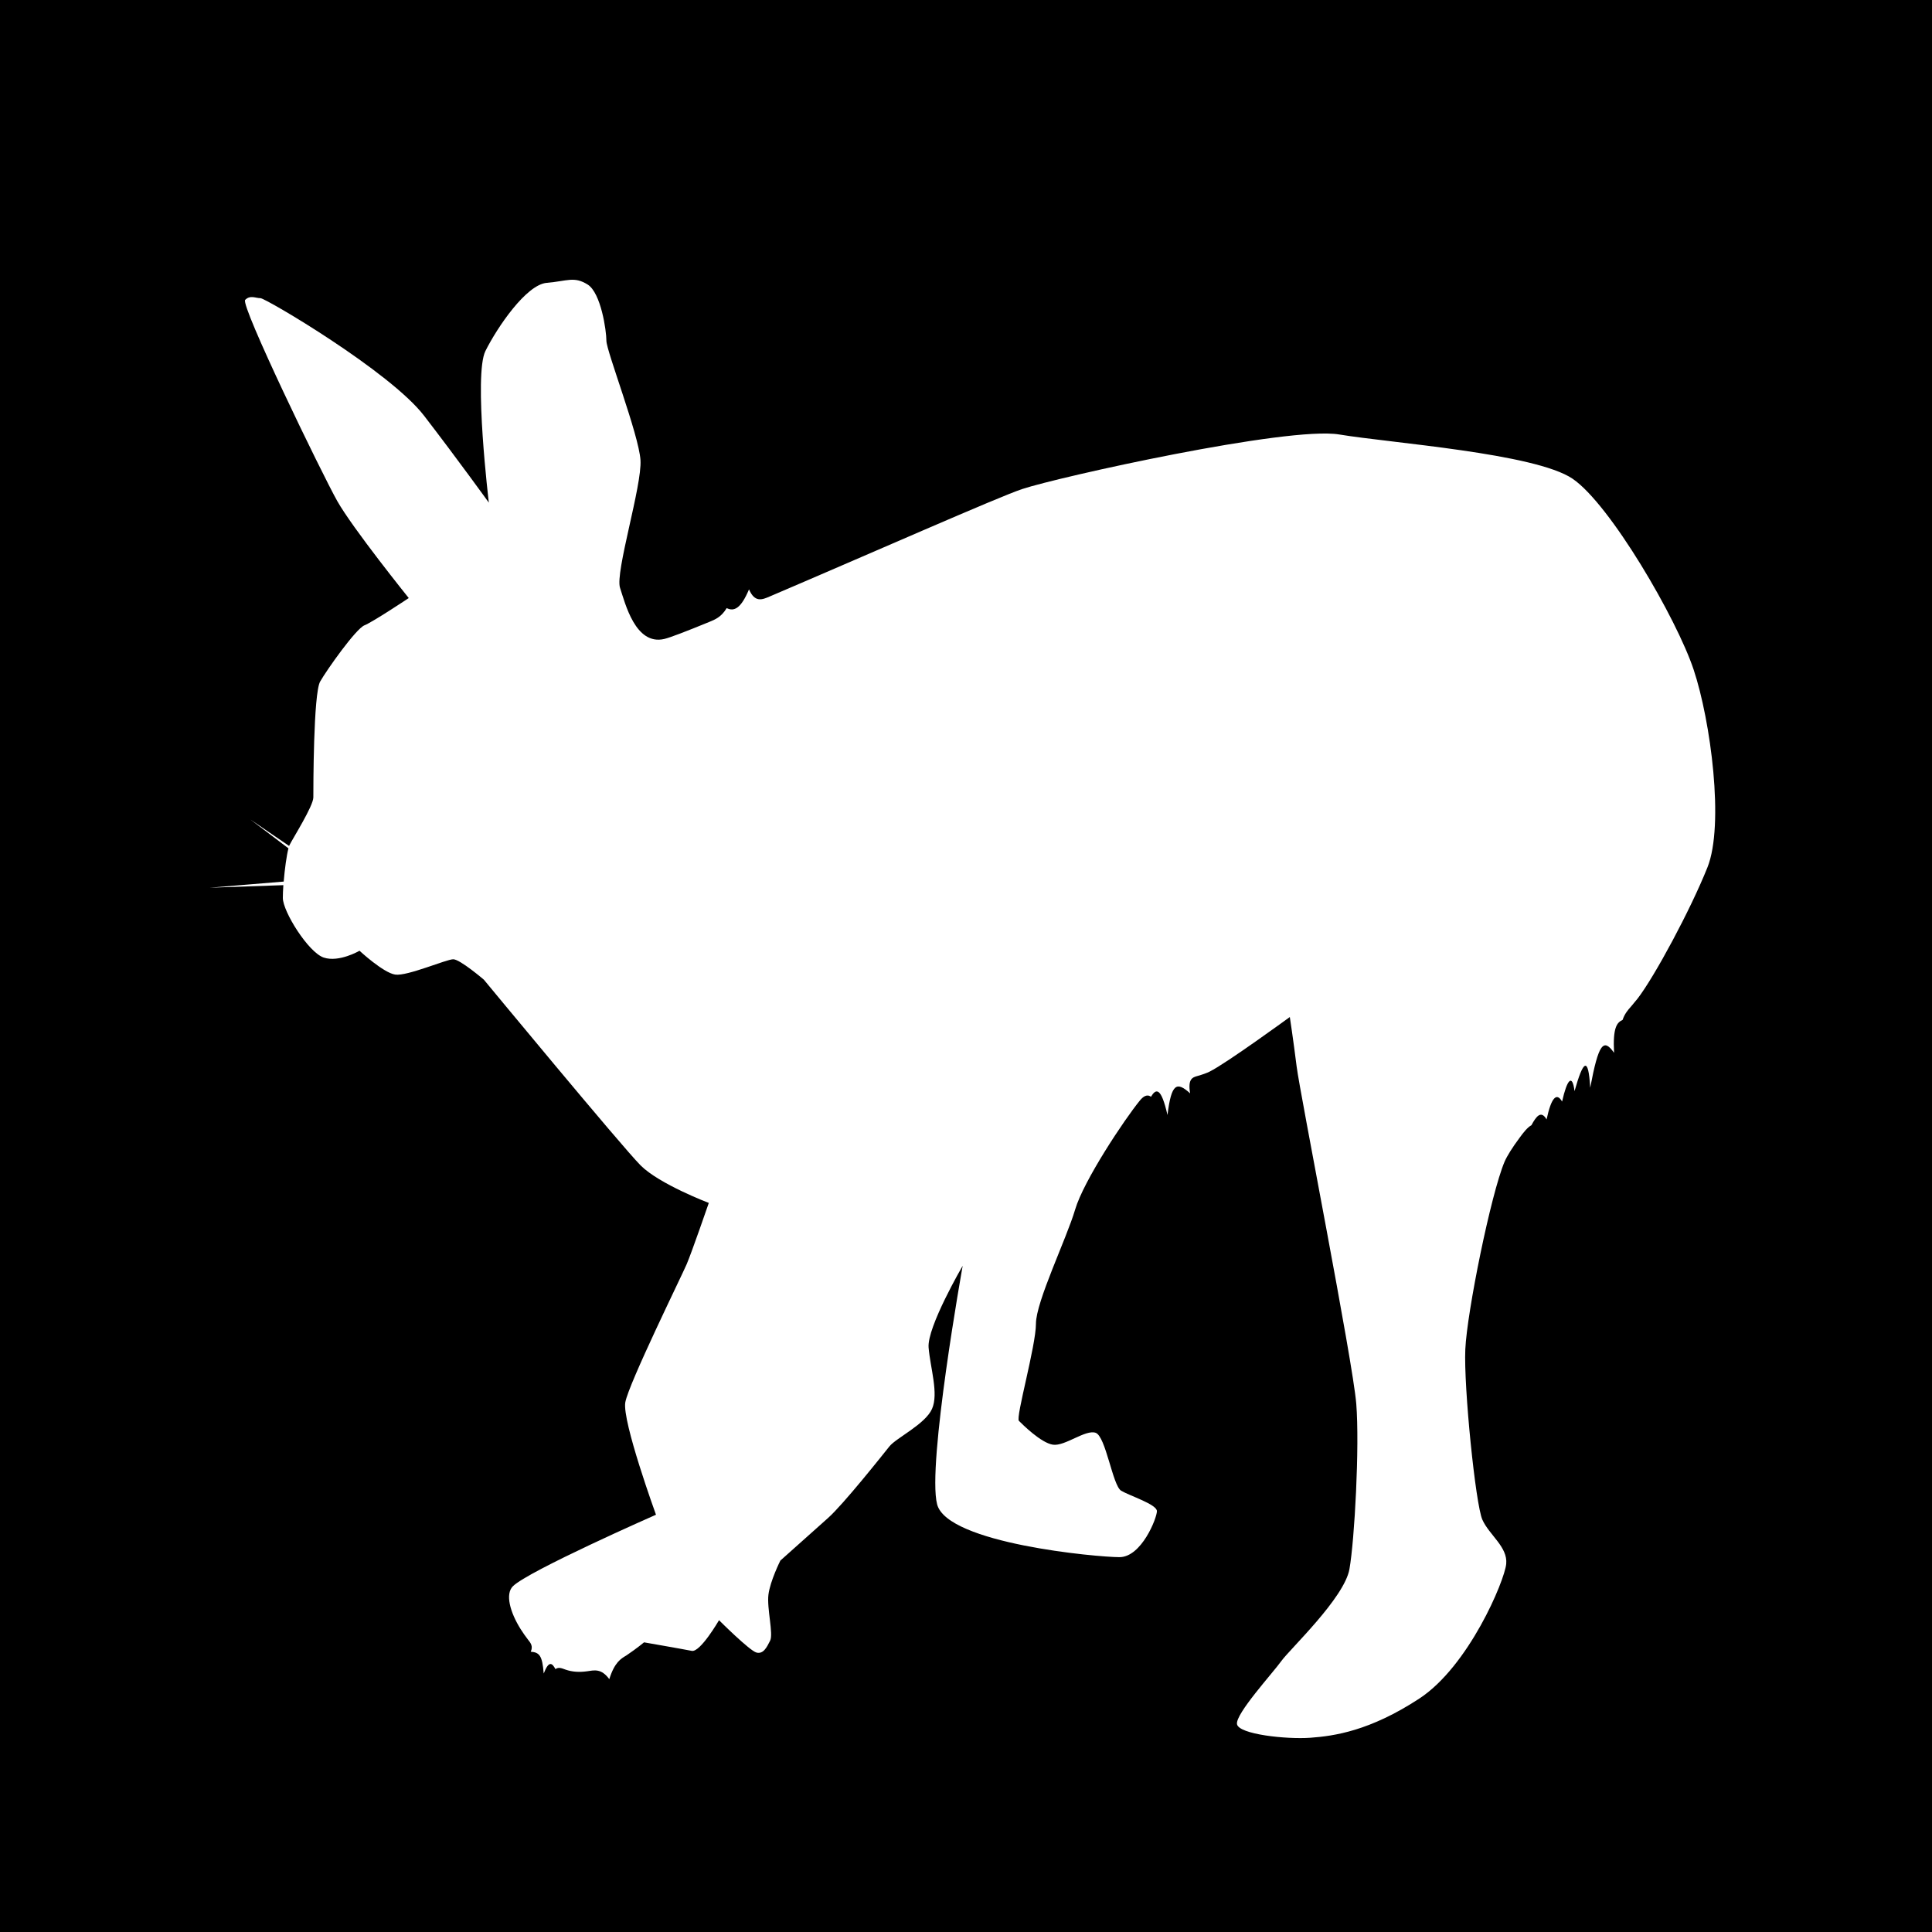
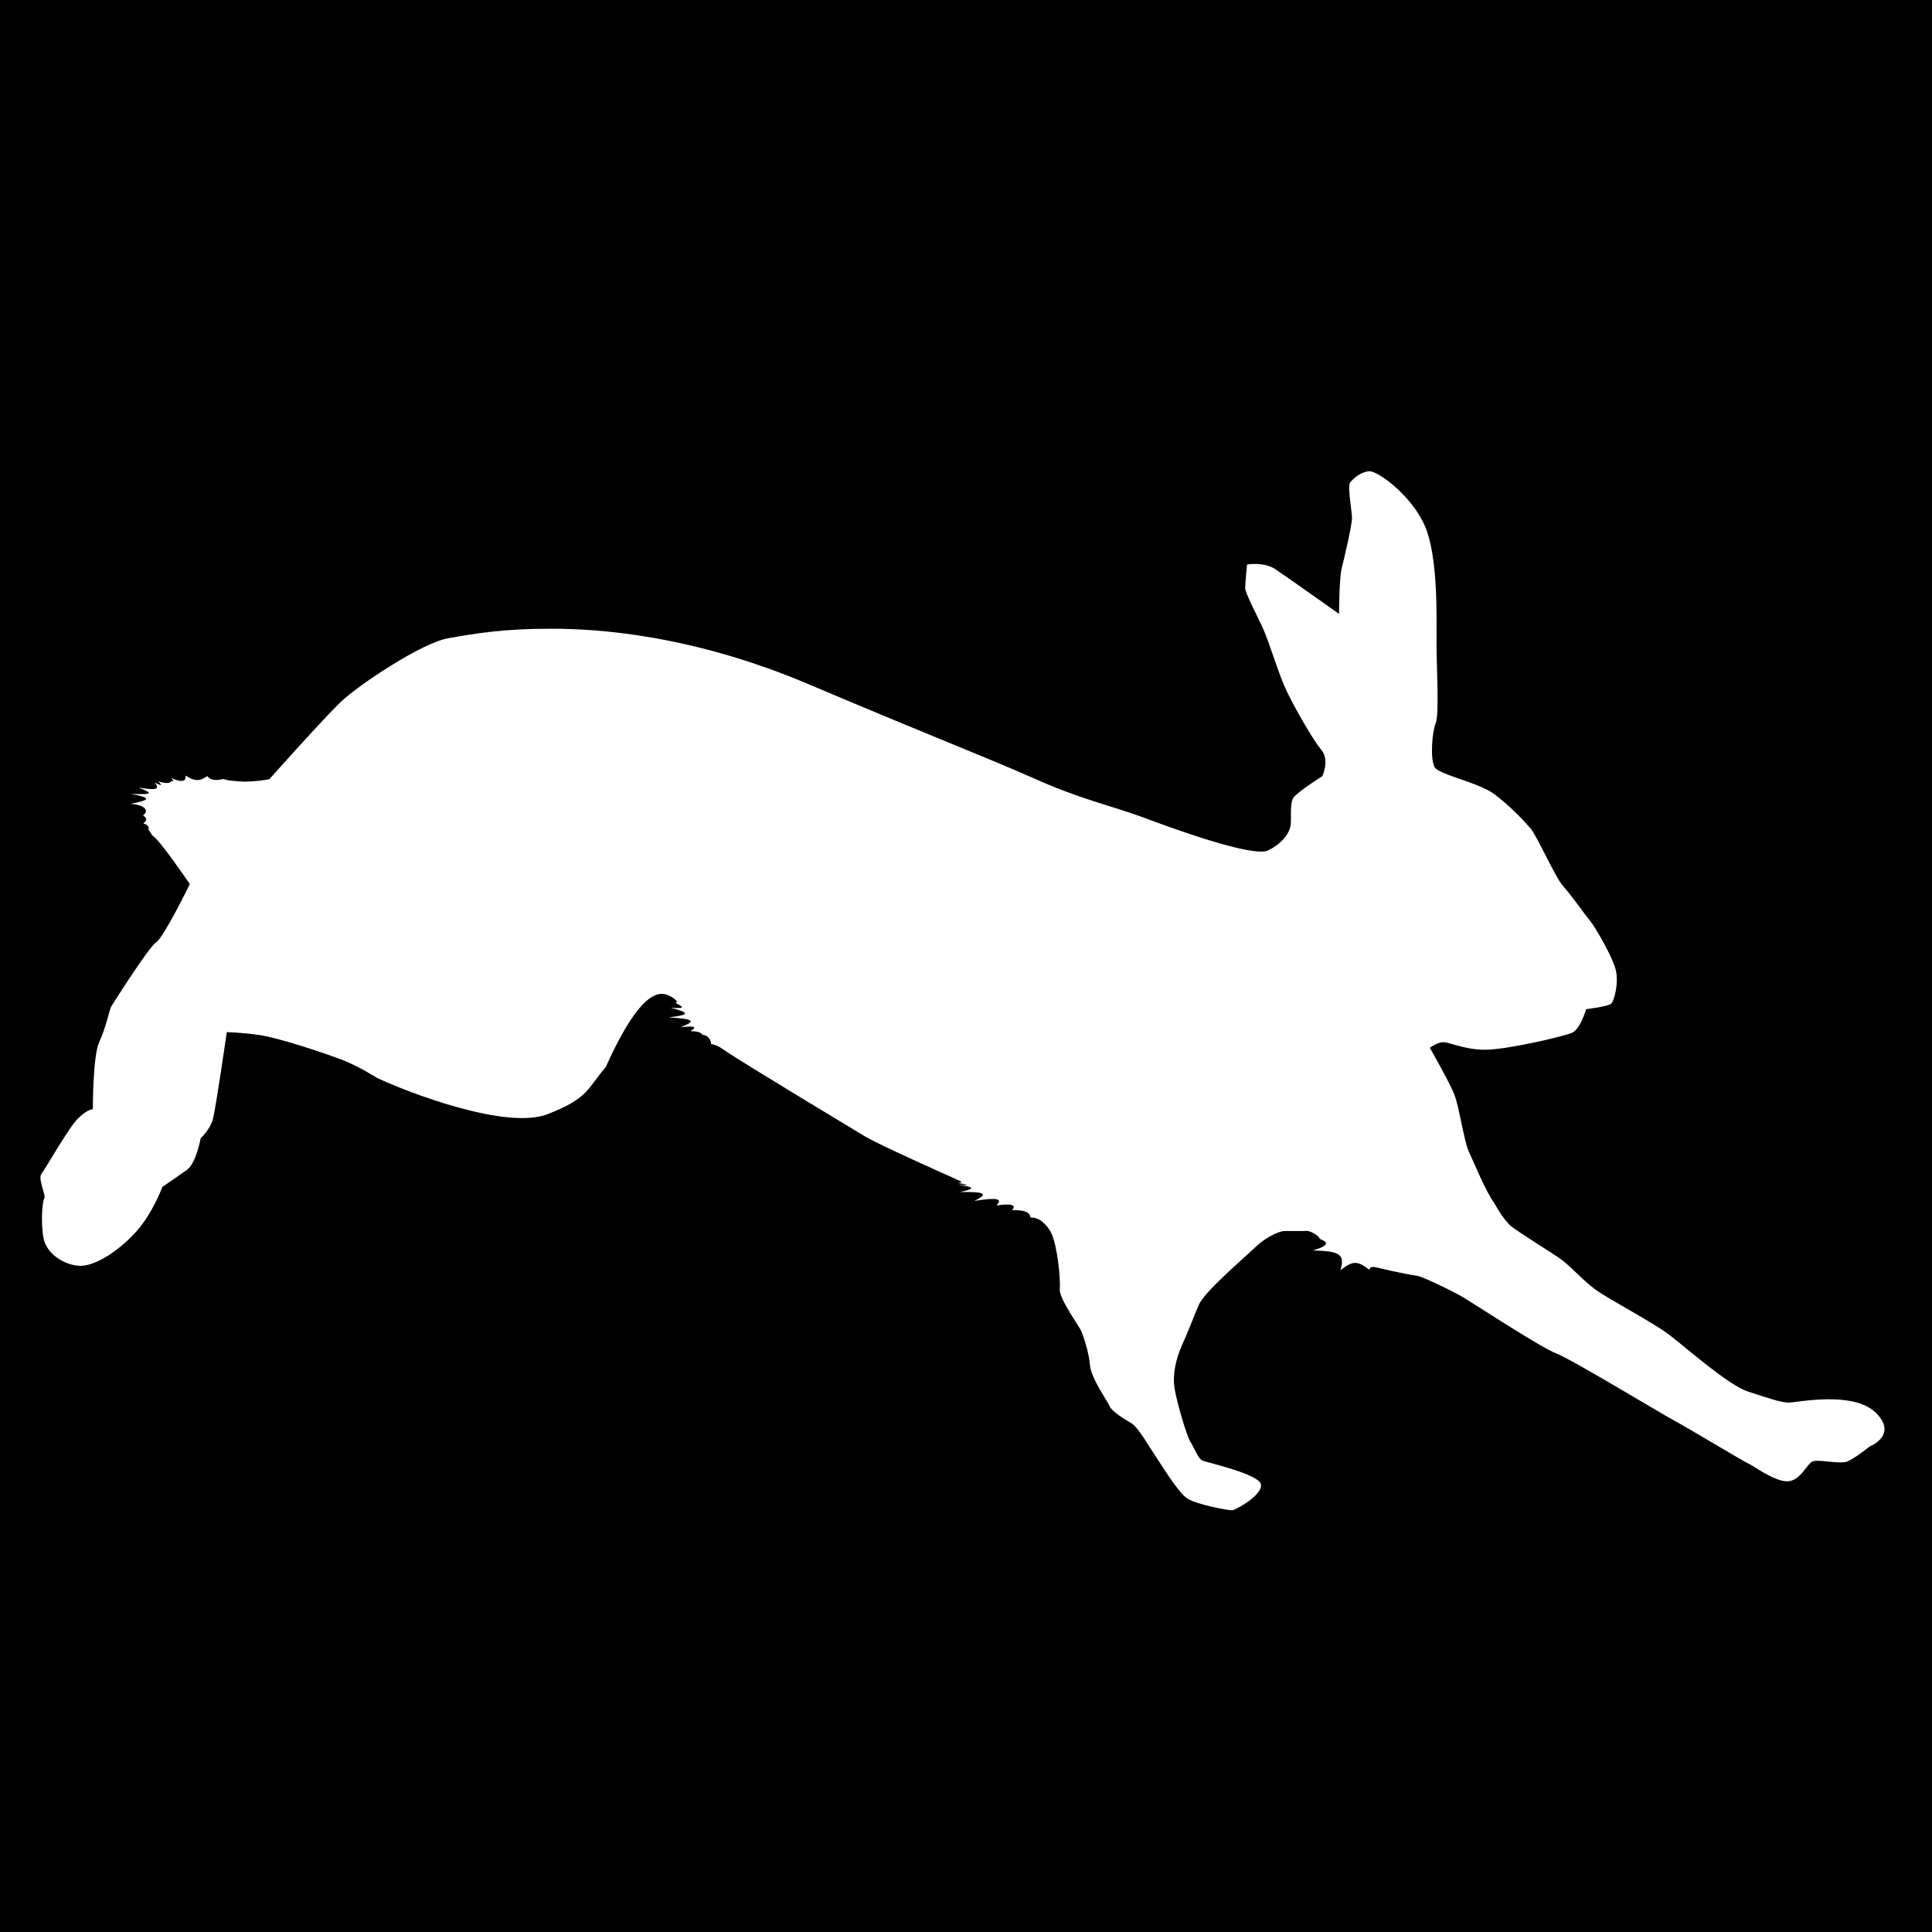
<svg xmlns="http://www.w3.org/2000/svg" version="1.2" baseProfile="tiny" id="Ebene_1" x="0px" y="0px" width="1133.9px" height="1133.9px" viewBox="0 0 1133.9 1133.9" xml:space="preserve">
  <rect width="1133.9" height="1133.9" />
-   <path fill="#FFFFFF" d="M994,393c-10-30-49-97-71-112s-107-21-137-26s-165,25-186,32c-13.7,4.5-91.1,38.7-148.3,63.1  c-4.4,1.9-8.7,3.7-12.1-4.2c-4.8,11.4-8.8,13.1-13.1,11c-3.2,5.3-6.8,6.7-10.2,8.1c-13.4,5.5-23,9.2-26.4,10c-17,4-23-21-26-30  s13-60,12-75s-20-64-20-70s-3.2-28.1-11-33c-8-5-12-2-24-1s-29,26-36,40s2,89,2,89s-18-25-38-51s-93-69-96-69s-6-2-9,1  s45,102,54,118s42,57,42,57s-21,14-26,16s-22,26-26,33s-4,63-4,68s-12,24-14,28c-0.1,0.1-0.1,0.3-0.2,0.5L147,481l22.3,16.9  c-1.1,4.1-2.2,12.3-2.8,19.5L123,521l43.3-1.5c-0.2,2.9-0.3,5.6-0.3,7.5c0,8,15,32,24,35s21-4,21-4s14,13,21,14s30-9,34-9  s18,12,18,12s81,98,92,109s40,22,40,22s-10,29-13,36s-34,70-36,81s18,66,18,66s-75,33-84,42c-4.5,4.5-1.8,15,4.6,25.2  c1.3,2,2.7,4.1,4.2,6c1.6,2,3.2,3.9,1.7,7.2c5,0.4,6.8,2.1,7.6,12.8c3-7.7,4.9-6.3,6.9-2.6c1.9-1.4,3.9-0.4,5.9,0.3  c4,1.4,8.2,1.6,12.5,1s8.4-1.9,13.2,4.6c3.1-9.9,6.8-12,10-13.9c3.1-2.1,5.7-4,7.5-5.4c1.8-1.4,2.9-2.3,2.9-2.3s23,4,28,5  s16-18,16-18s18,18,22,19s6-3,8-7s-2-19-1-27s7-20,7-20s19-17,28-25s32-37,36-42s21-13,25-22s-1-24-2-36s20-48,20-48s-21,117-15,140  s94,31,107,31s22-23,22-27s-16-9-21-12s-9-32-15-34s-18,8-25,7s-18-12-20-14s10-44,10-57s18-50,23-67s29-53,38-64  c1.8-2.2,4.1-4,6.5-2.2c2.9-4.8,5.9-6,9.7,10.7c2.3-18.8,5.5-19.7,13.3-12.7c-1.5-8.6,1.5-9.4,4.3-10.2s5.2-1.6,7.2-2.6  c10-5,47-32,47-32s2,13,4,29s33,173,35,198s-1,80-4,97s-35,47-40,54s-27,31-26,37s29,9,43,8s35-4,64-23s50-69,51-79s-10-17-14-26  s-11-78-10-100s15-91,23-110c1.5-3.5,4.6-8.4,8.9-14.2c2.1-2.9,4.6-6.1,6.9-7.3c2.9-5.4,5.7-8.9,8.9-3.4c2.7-12.6,5.8-16.2,9.1-10.5  c2.9-13,6-16.6,7.3-6.1c5-17.7,8.1-21.2,9.2-2c4.9-26,7.8-29.3,14-20.5c-0.8-14.9,1.7-17.8,5-19.3c1.2-3.6,3.2-5.9,4.9-7.8  c1.7-2,3-3.6,3.9-4.7c10-13,31-52,41-77S1004,423,994,393z" />
+   <path fill="#FFFFFF" d="M754,722.5c-3.9,0-11.8,4.4-16.5,8.8c-9.3,8.8-30.8,27-34,34.7c-3.3,7.7-6,15.2-9.7,23.3  c-3.6,8-5.7,17.4-4.5,25.1c1.1,7.7,7.2,28.6,9.4,31.9c2.2,3.3,4.4,9.9,7.2,11S738.3,865,740,871c1.7,6-14.8,15.4-17,15.4  c-2.2,0-20.9-3.3-26.4-7.1c-5.5-3.8-15.4-20.3-18.8-25.3s-9.9-16.5-13.8-18.7c-3.9-2.2-11.6-7.1-12.7-9.9s-11-16.5-11.6-24.2  c-0.6-7.7-3.9-17-5-19.8s-13.2-19.2-12.7-24.7c0.5-5.5-1.3-25.3-5-33c-0.9-2-2.3-3.8-4.1-5.6c-1.7-1.7-3.8-3.4-8.2-3.6  c-0.2-2.9-2.7-4.3-10.7-4.3c2.7-2.8,0-4.1-9.2-2.7c3.7-3.8,1-4.9-12.9-2.7c8.6-4.3,6.1-5.4-8.5-5.2c10-2.1,7.9-3-1.3-4.2  c7.5,0.4,6.7,0,0.1-1.1c3.7-0.2,1.6-1.1-1.3-2.3c-2.2-1.1-5.1-2.4-8.4-3.8c-16.2-7.3-39-17.7-45.1-21.4c-9.9-6-68.3-41.1-81.5-49.9  c-2.2-1.5-4.4-3.4-8.6-4.2c0-1.2-0.3-2.2-1-3.1c-0.6-1-1.6-1.9-4.1-2.3c-0.6-1.3-2.7-2.1-7-2.1c3.5-2.1,4-3.4-5.8-2.3  c9.3-3.6,8.2-4.9-7-5.8c13.1-1.5,12.1-2.7,1.2-5.7c8.8,0.7,7.8-0.3,2.9-2.7c1.8-0.6-0.2-2.3-2.2-3.5s-3.9-1.9-5.9-1.9  c-11.6,0-24.2,23.7-32.9,43c-11,12.7-9.9,18.2-34.1,27.6c-24.2,9.4-81.4-12.5-100.2-21.3c0,0-11-7.1-21.5-11s-36.3-12.6-47.9-14.2  c-11.6-1.6-18.7-1.6-18.7-1.6s-6.5,45.1-8.2,51.2s-7.1,11-7.1,11s-2.7,14.9-8.2,18.7c-5.5,3.9-14.3,9.9-14.3,9.9s-6,16.5-16.5,27.5  c-10.4,11-23.6,19.3-32.4,18.8s-19.3-7.1-20.9-16.5c-1.7-9.3-0.6-21.5,0.5-23.1c1.1-1.7-3.9-11.5-1.7-14.3  c2.2-2.8,15.9-27,21.4-32.5s8.8-5.5,8.8-5.5s-0.1-31.4,3.8-39.6s6-19.3,7.1-20.9c1.1-1.7,21.9-34.7,26.3-37.5  c4.4-2.8,19.7-34.1,19.7-34.1s-18.2-26.9-22.1-28.6c0,0-0.7-1.5-2.2-3.4c0.5-1.3,0.1-2.6-3-3.7c2.4-1.6,2.1-3.1-0.2-4.7  c2.1-1.3,2.1-2.8,1-4.1c-1.1-1.2-3.4-2.2-8.2-2.6c11.7-2.4,12.5-3.5,0.1-5.9c13.2,0.6,13.2-0.3,4.5-3.7c10.7,1.8,12.6,1.1,9.6-2.9  c4.6,2.4,4.3,1.5,1.9-0.7c4.5,1.3,7,1.3,8-0.3c1.3,0.7,1.2-0.2-0.3-1.7c3.2,1.4,5.3,2,6.7,1.6c1.3,0,1.8-1,1.8-3  c5.4,3.6,8.5,3.3,12.6,0.3c2.2,2.7,5.5,2.6,9.7,1.7c1.9,0.9,4.7,1,7.1,1.2c3,0.4,6.3,0.4,9.2,0.2c5.9-0.3,10.5-1.3,10.5-1.3  s32.5-36.5,42.3-45.7c9.9-9.4,46.8-34.2,62.6-37c15.9-2.8,31.9-5.6,60-5.6c28.1-0.1,83.6,3.7,151.9,32.7S580.2,445,607.2,457  c27,12.1,45.1,15.9,62.8,22.4c17.6,6.6,65.5,24.1,74.3,19.7s12.6-10.5,13.2-14.9c0.5-4.4-0.6-12.7,1.6-16c2.2-3.3,17-12.7,17-12.7  s4.4-9.4-0.6-15.4c-5-6-15.4-24.2-20.4-34.6c-5-10.4-10-28.6-14.4-37.9c-4.4-9.3-9.9-19.8-9.9-22.5c0-2.8,1.1-13.8,1.1-13.8  s9.9-1.7,16.5,2.7s37.5,26.3,37.5,26.3s0-20.9,1.6-27s6-25.3,6-29.2s-2.8-18.7-1.1-20.9c1.6-2.2,6.6-6.6,11.5-6.6  c5,0,24.8,14.3,32.5,32.4c7.7,18.1,6.7,53.4,6.7,68.2c0,14.9,1.7,41.8-0.5,47.3c-2.2,5.5-3.3,21.5-0.5,25.9  c2.8,4.4,25.9,8.8,35.2,15.9c9.4,7.1,17.1,15.4,20.9,19.8c3.9,4.4,14.4,28.6,19.3,34.1c5,5.5,12.1,15.9,15.4,19.8s13.8,22,15.5,29.7  c1.7,7.7-1.1,17.6-2.7,19.3s-14.8,3.3-14.8,3.3s-3.3,11.6-8.2,13.8s-38.5,10-51.1,10c-12.7,0-21.5-4.9-25.3-4.4  c-3.8,0.6-7.1,3.3-7.1,3.3s11.6,20.3,14.4,27.5c2.8,7.1,5.6,26.9,8.3,33c2.8,6,10.5,24.7,14.9,30.2c0,0,5.5,10.4,10.5,14.3  c5,3.8,20.9,13.7,27.5,18.1c6.6,4.4,13.2,12.6,21.5,18.7c8.3,6,33.6,19.2,43,26.3c9.4,7.1,34.7,29.6,46.3,33.5  c11.6,3.8,19.8,6.6,24.2,6.6s37.9-7.2,51.2,6c13.2,13.2-3.8,19.8-3.8,19.8s-8.8,7.2-13.2,8.8c-4.4,1.7-17.1-1.6-20.4,0  c-3.3,1.7-7.1,11.6-14.8,11.6c-7.7,0-20.9-9.9-22.6-10.4c-1.7-0.5-36.3-21.4-43.5-25.2s-60.6-36.2-69.4-39.5s-49-29.6-54.5-32.9  c-5.5-3.3-24.8-12.6-27-12.6c0,0-4.6-0.7-10.8-2c-3.1-0.6-6.6-1.4-10-2.2c-3.7-0.9-7.2-2-7.2,0.7c-6.5-4.9-9.5-6.1-17.1,0.3  c2.7-9.4,0-11.3-16.1-11.7c10.8-3.3,8.2-5.1,4-6.8c-0.5-1.5-2.6-2.8-4.4-3.7c-1.8-0.9-3.3-1.2-4.4-0.9  C765.6,722.5,757.9,722.5,754,722.5z" />
</svg>
